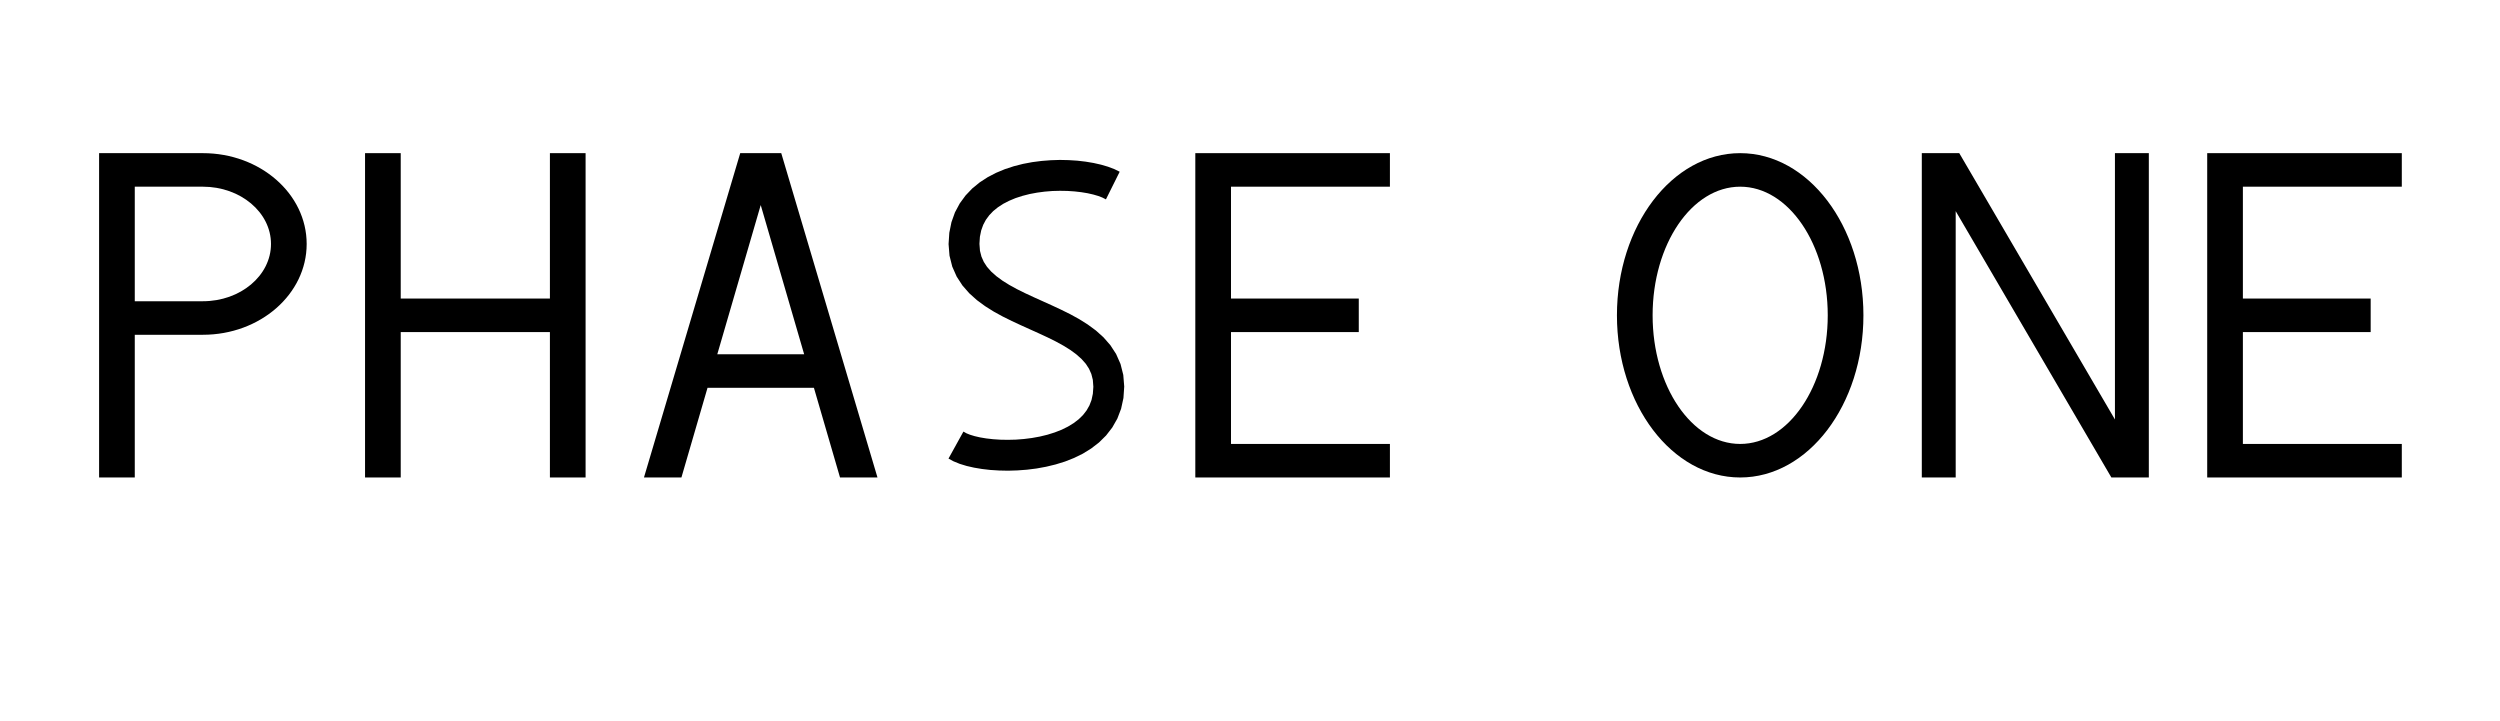
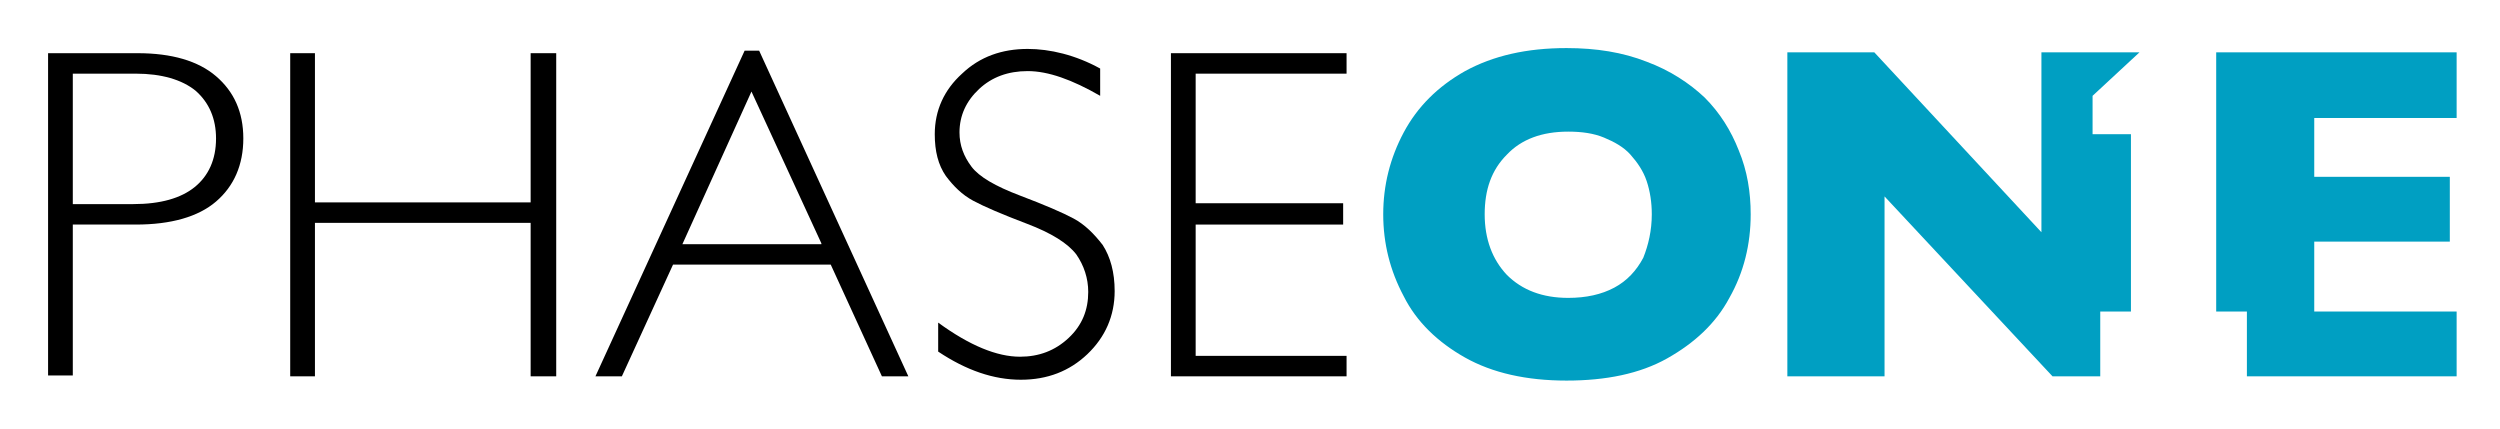
- <svg xmlns="http://www.w3.org/2000/svg" viewBox="0 0 555 160" width="555" height="160">
-   <g transform="translate(22,34) scale(0.72)">
-     <path d="M 0 0 L 11 0 L 11 100 L 0 100 Z M 0 0 L 32 0 A 32 28 0 0 1 32 56 L 0 56 Z M 11 10.34 L 11 45.66 L 32 45.66 A 21 17.66 0 0 0 32 10.34 Z" transform="translate(0,0)" fill="{{INK}}" fill-rule="nonzero" />
-     <path d="M 0 0 L 11 0 L 11 100 L 0 100 Z M 57 0 L 68 0 L 68 100 L 57 100 Z M 0 44.83 L 68 44.83 L 68 55.17 L 0 55.17 Z" transform="translate(82,0)" fill="{{INK}}" fill-rule="nonzero" />
-     <path d="M 29.68 0 L 42.33 0 L 72 100 L 60.45 100 L 36 16 L 11.55 100 L 0 100 Z M 15.84 62 L 56.16 62 L 56.16 72.34 L 15.84 72.34 Z" transform="translate(168,0)" fill="{{INK}}" fill-rule="nonzero" />
-     <path d="M 52.44 14.25 L 51.29 13.67 L 50.06 13.2 L 48.55 12.76 L 46.8 12.36 L 44.87 12.04 L 42.78 11.8 L 40.57 11.65 L 38.28 11.61 L 35.94 11.67 L 33.58 11.86 L 31.23 12.17 L 28.93 12.6 L 26.7 13.17 L 24.57 13.86 L 22.59 14.69 L 20.76 15.63 L 19.12 16.7 L 17.68 17.87 L 16.45 19.16 L 15.42 20.56 L 14.6 22.1 L 13.98 23.83 L 13.58 25.78 L 13.44 27.96 L 13.6 30.1 L 14.06 31.91 L 14.78 33.53 L 15.77 35.05 L 17.06 36.51 L 18.65 37.93 L 20.53 39.31 L 22.66 40.64 L 25.01 41.93 L 27.53 43.18 L 30.2 44.42 L 32.95 45.66 L 35.76 46.93 L 38.59 48.25 L 41.4 49.64 L 44.15 51.15 L 46.81 52.82 L 49.34 54.68 L 51.69 56.79 L 53.8 59.2 L 55.58 61.94 L 56.94 65.01 L 57.79 68.38 L 58.08 71.97 L 57.84 75.5 L 57.12 78.8 L 55.96 81.84 L 54.39 84.6 L 52.48 87.06 L 50.3 89.21 L 47.9 91.06 L 45.33 92.65 L 42.62 93.98 L 39.81 95.09 L 36.93 95.98 L 34 96.69 L 31.05 97.23 L 28.1 97.6 L 25.17 97.82 L 22.3 97.91 L 19.5 97.85 L 16.8 97.68 L 14.22 97.38 L 11.78 96.97 L 9.5 96.45 L 7.37 95.8 L 5.41 95 L 3.9 94.17 L 8.5 85.85 L 9.46 86.39 L 10.53 86.82 L 11.94 87.25 L 13.63 87.64 L 15.54 87.96 L 17.65 88.2 L 19.89 88.35 L 22.25 88.39 L 24.68 88.33 L 27.14 88.14 L 29.6 87.83 L 32.03 87.39 L 34.39 86.82 L 36.65 86.11 L 38.78 85.28 L 40.74 84.31 L 42.5 83.23 L 44.05 82.04 L 45.38 80.74 L 46.47 79.33 L 47.35 77.79 L 48 76.1 L 48.41 74.18 L 48.56 72.03 L 48.4 69.9 L 47.94 68.09 L 47.22 66.47 L 46.23 64.95 L 44.94 63.49 L 43.35 62.07 L 41.47 60.69 L 39.34 59.36 L 36.99 58.07 L 34.47 56.82 L 31.8 55.58 L 29.05 54.34 L 26.24 53.07 L 23.41 51.75 L 20.6 50.36 L 17.85 48.85 L 15.19 47.18 L 12.66 45.32 L 10.31 43.21 L 8.2 40.8 L 6.42 38.06 L 5.06 34.99 L 4.21 31.62 L 3.92 28.04 L 4.15 24.54 L 4.81 21.28 L 5.89 18.26 L 7.36 15.51 L 9.16 13.05 L 11.23 10.88 L 13.52 9.01 L 15.98 7.41 L 18.58 6.06 L 21.27 4.94 L 24.05 4.03 L 26.87 3.31 L 29.73 2.77 L 32.59 2.4 L 35.43 2.18 L 38.23 2.09 L 40.97 2.15 L 43.63 2.32 L 46.19 2.62 L 48.63 3.03 L 50.93 3.55 L 53.08 4.18 L 55.08 4.94 L 56.68 5.73 Z" transform="translate(258,0)" fill="{{INK}}" fill-rule="nonzero" />
-     <path d="M 0 0 L 11 0 L 11 100 L 0 100 Z M 0 0 L 60 0 L 60 10.34 L 0 10.34 Z M 0 44.83 L 50.4 44.83 L 50.4 55.17 L 0 55.17 Z M 0 89.66 L 60 89.66 L 60 100 L 0 100 Z" transform="translate(338,0)" fill="{{INK}}" fill-rule="nonzero" />
-     <path d="M 0 50 A 38 50 0 1 1 76 50 A 38 50 0 1 1 0 50 Z M 11 50 A 27 39.66 0 1 0 65 50 A 27 39.66 0 1 0 11 50 Z" transform="translate(468,0)" fill="{{INK}}" fill-rule="nonzero" />
-     <path d="M 0 0 L 10.45 0 L 10.45 100 L 0 100 Z M 59.55 0 L 70 0 L 70 100 L 59.55 100 Z M 0 0 L 11.55 0 L 70 100 L 58.45 100 Z" transform="translate(562,0)" fill="{{INK}}" fill-rule="nonzero" />
-     <path d="M 0 0 L 11 0 L 11 100 L 0 100 Z M 0 0 L 60 0 L 60 10.34 L 0 10.34 Z M 0 44.83 L 50.4 44.83 L 50.4 55.17 L 0 55.17 Z M 0 89.66 L 60 89.66 L 60 100 L 0 100 Z" transform="translate(650,0)" fill="{{INK}}" fill-rule="nonzero" />
-   </g>
+ <svg xmlns="http://www.w3.org/2000/svg" viewBox="-5.639 -5.639 293.226 50.278" width="293.226" height="50.278" fill="{{INK}}" version="1.1" id="Layer_1" x="0px" y="0px" enable-background="new 0 0 282.5 39" xml:space="preserve">
+   <path fill="#009FC2" d="M199.7,19.5c0,3.5-0.8,6.8-2.5,9.8c-1.6,3-4.1,5.3-7.3,7.1c-3.2,1.8-7.2,2.6-11.8,2.6  c-4.7,0-8.7-0.9-11.9-2.7c-3.2-1.8-5.7-4.2-7.2-7.2c-1.6-3-2.4-6.2-2.4-9.6c0-3.4,0.8-6.6,2.4-9.6c1.6-3,4-5.4,7.2-7.2  c3.3-1.8,7.2-2.7,11.9-2.7c3.5,0,6.6,0.5,9.4,1.6c2.7,1,5,2.5,6.8,4.2c1.8,1.8,3.1,3.9,4,6.2C199.3,14.4,199.7,16.9,199.7,19.5   M188.1,19.5c0-1.4-0.2-2.7-0.6-3.9c-0.4-1.2-1.1-2.2-1.9-3.1c-0.8-0.9-1.9-1.5-3.1-2c-1.2-0.5-2.6-0.7-4.2-0.7  c-3.1,0-5.5,0.9-7.2,2.7c-1.8,1.8-2.6,4.1-2.6,7c0,2.9,0.9,5.3,2.6,7.1c1.8,1.8,4.2,2.7,7.2,2.7c2.1,0,3.9-0.4,5.4-1.2  s2.6-2,3.4-3.5C187.7,23.1,188.1,21.4,188.1,19.5" />
+   <polygon fill="#009FC2" points="244.3,30.9 244.3,10.1 239.8,10.1 239.8,5.6 245.3,0.5 233.8,0.5 233.8,21.6 214.2,0.5 204,0.5   204,38.5 215.4,38.5 215.4,17.4 235.1,38.5 240.7,38.5 240.7,30.9 " />
+   <polygon fill="#009FC2" points="282.5,30.9 265.8,30.9 265.8,22.7 281.7,22.7 281.7,15.1 265.8,15.1 265.8,8.2 282.5,8.2 282.5,0.5   254.3,0.5 254.3,30.9 257.9,30.9 257.9,38.5 282.5,38.5 " />
+   <path fill="{{INK_MUTED}}" d="M0,0.6h10.5c4,0,7.1,0.9,9.2,2.7c2.1,1.8,3.2,4.2,3.2,7.3c0,3.1-1.1,5.6-3.2,7.4c-2.1,1.8-5.3,2.7-9.4,2.7  H2.9v17.7H0V0.6z M2.9,3v15.3H10c3.2,0,5.6-0.7,7.2-2s2.5-3.2,2.5-5.7c0-2.3-0.8-4.2-2.4-5.6C15.7,3.7,13.3,3,10.3,3H2.9z" />
+   <polygon fill="{{INK_MUTED}}" points="59.6,0.6 59.6,38.5 56.6,38.5 56.6,20.5 31.3,20.5 31.3,38.5 28.4,38.5 28.4,0.6 31.3,0.6   31.3,18.1 56.6,18.1 56.6,0.6 " />
+   <path fill="{{INK_MUTED}}" d="M83.4,0.3l17.5,38.2h-3.1l-6-13.1H73.3l-6,13.1h-3.1L81.7,0.3H83.4z M90.7,22.9L82.5,5.1l-8.1,17.9H90.7z" />
+   <path fill="{{INK_MUTED}}" d="M123.4,2.4v3.2c-3.3-1.9-6.1-2.9-8.5-2.9c-2.3,0-4.2,0.7-5.7,2.1c-1.5,1.4-2.3,3.1-2.3,5.1  c0,1.5,0.5,2.8,1.4,4c0.9,1.2,2.8,2.3,5.7,3.4c2.9,1.1,5,2,6.3,2.7c1.3,0.7,2.4,1.8,3.4,3.1c0.9,1.4,1.4,3.2,1.4,5.4  c0,2.9-1.1,5.4-3.2,7.4c-2.1,2-4.7,3-7.8,3c-3.2,0-6.4-1.1-9.7-3.3v-3.4c3.7,2.7,6.9,4,9.6,4c2.2,0,4.1-0.7,5.7-2.2  c1.6-1.5,2.3-3.3,2.3-5.4c0-1.6-0.5-3.1-1.4-4.4c-1-1.3-2.9-2.5-5.8-3.6c-2.9-1.1-5-2-6.3-2.7c-1.3-0.7-2.3-1.7-3.2-2.9  c-0.9-1.3-1.3-2.9-1.3-4.9c0-2.8,1.1-5.2,3.2-7.1c2.1-2,4.7-2.9,7.7-2.9C117.5,0.1,120.5,0.8,123.4,2.4" />
+   <polygon fill="{{INK_MUTED}}" points="152.3,0.6 152.3,3 134.6,3 134.6,18.2 151.9,18.2 151.9,20.7 134.6,20.7 134.6,36.1 152.3,36.1   152.3,38.5 131.7,38.5 131.7,0.6 " />
</svg>
